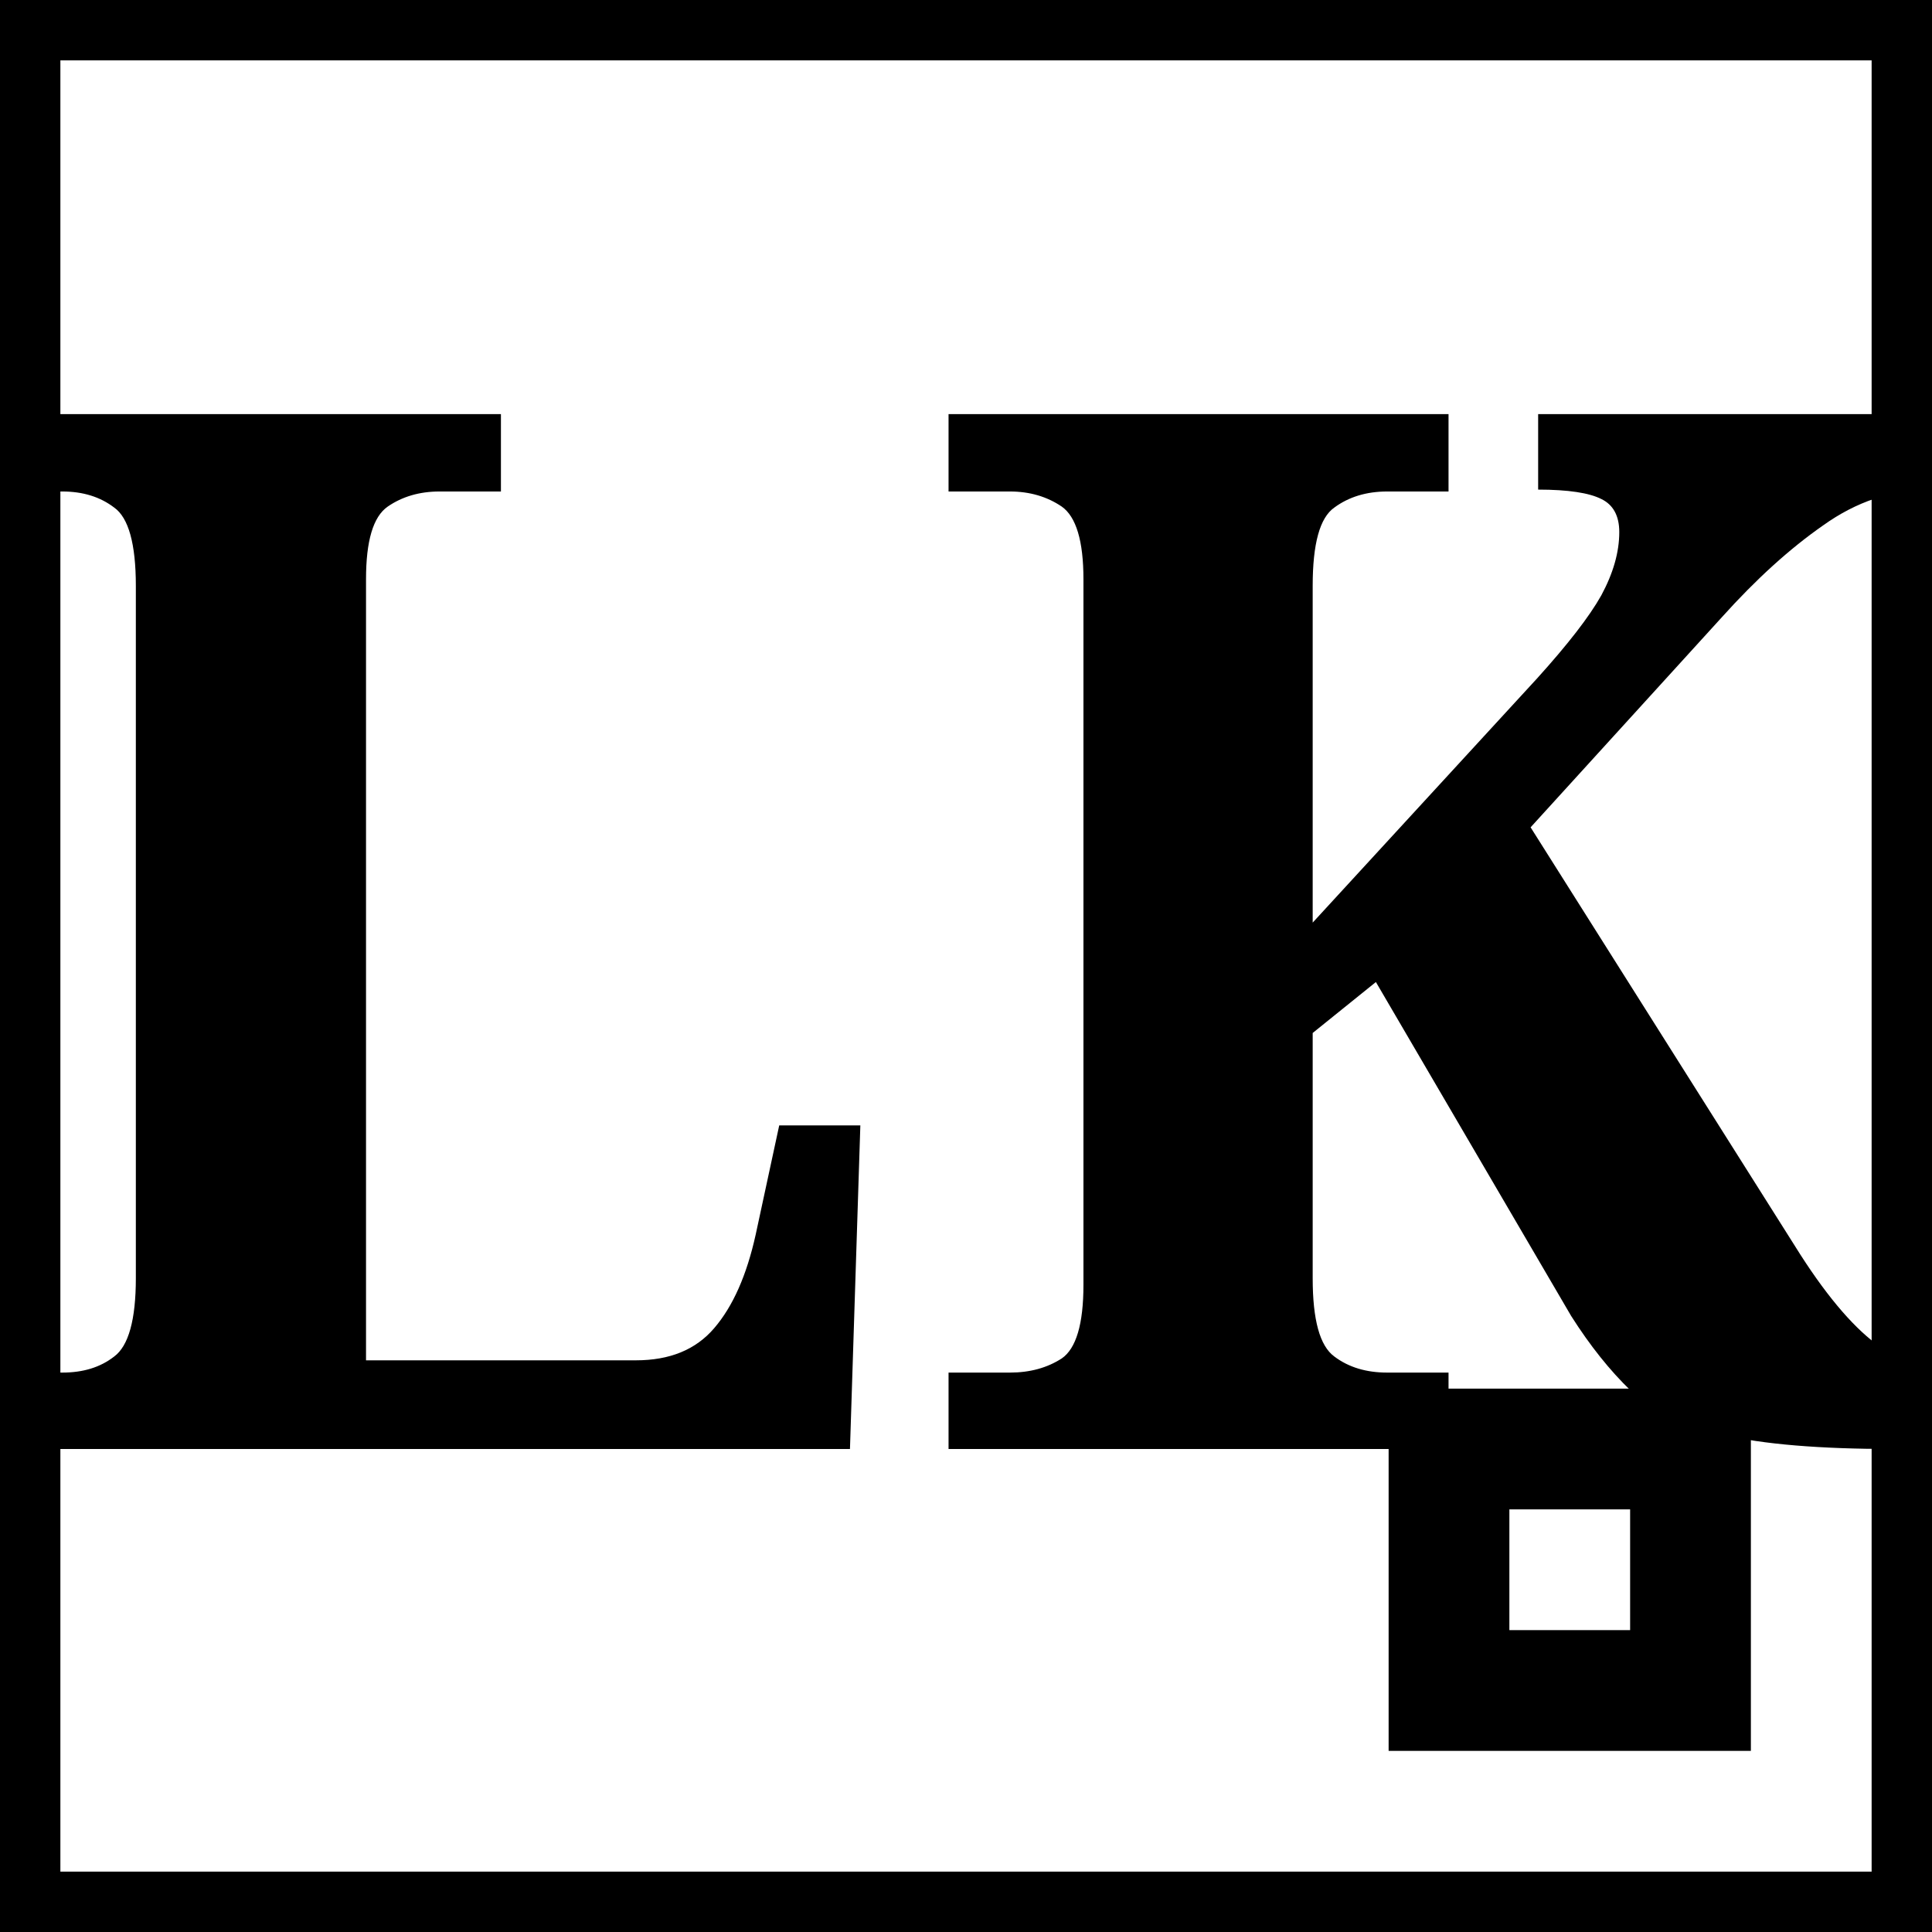
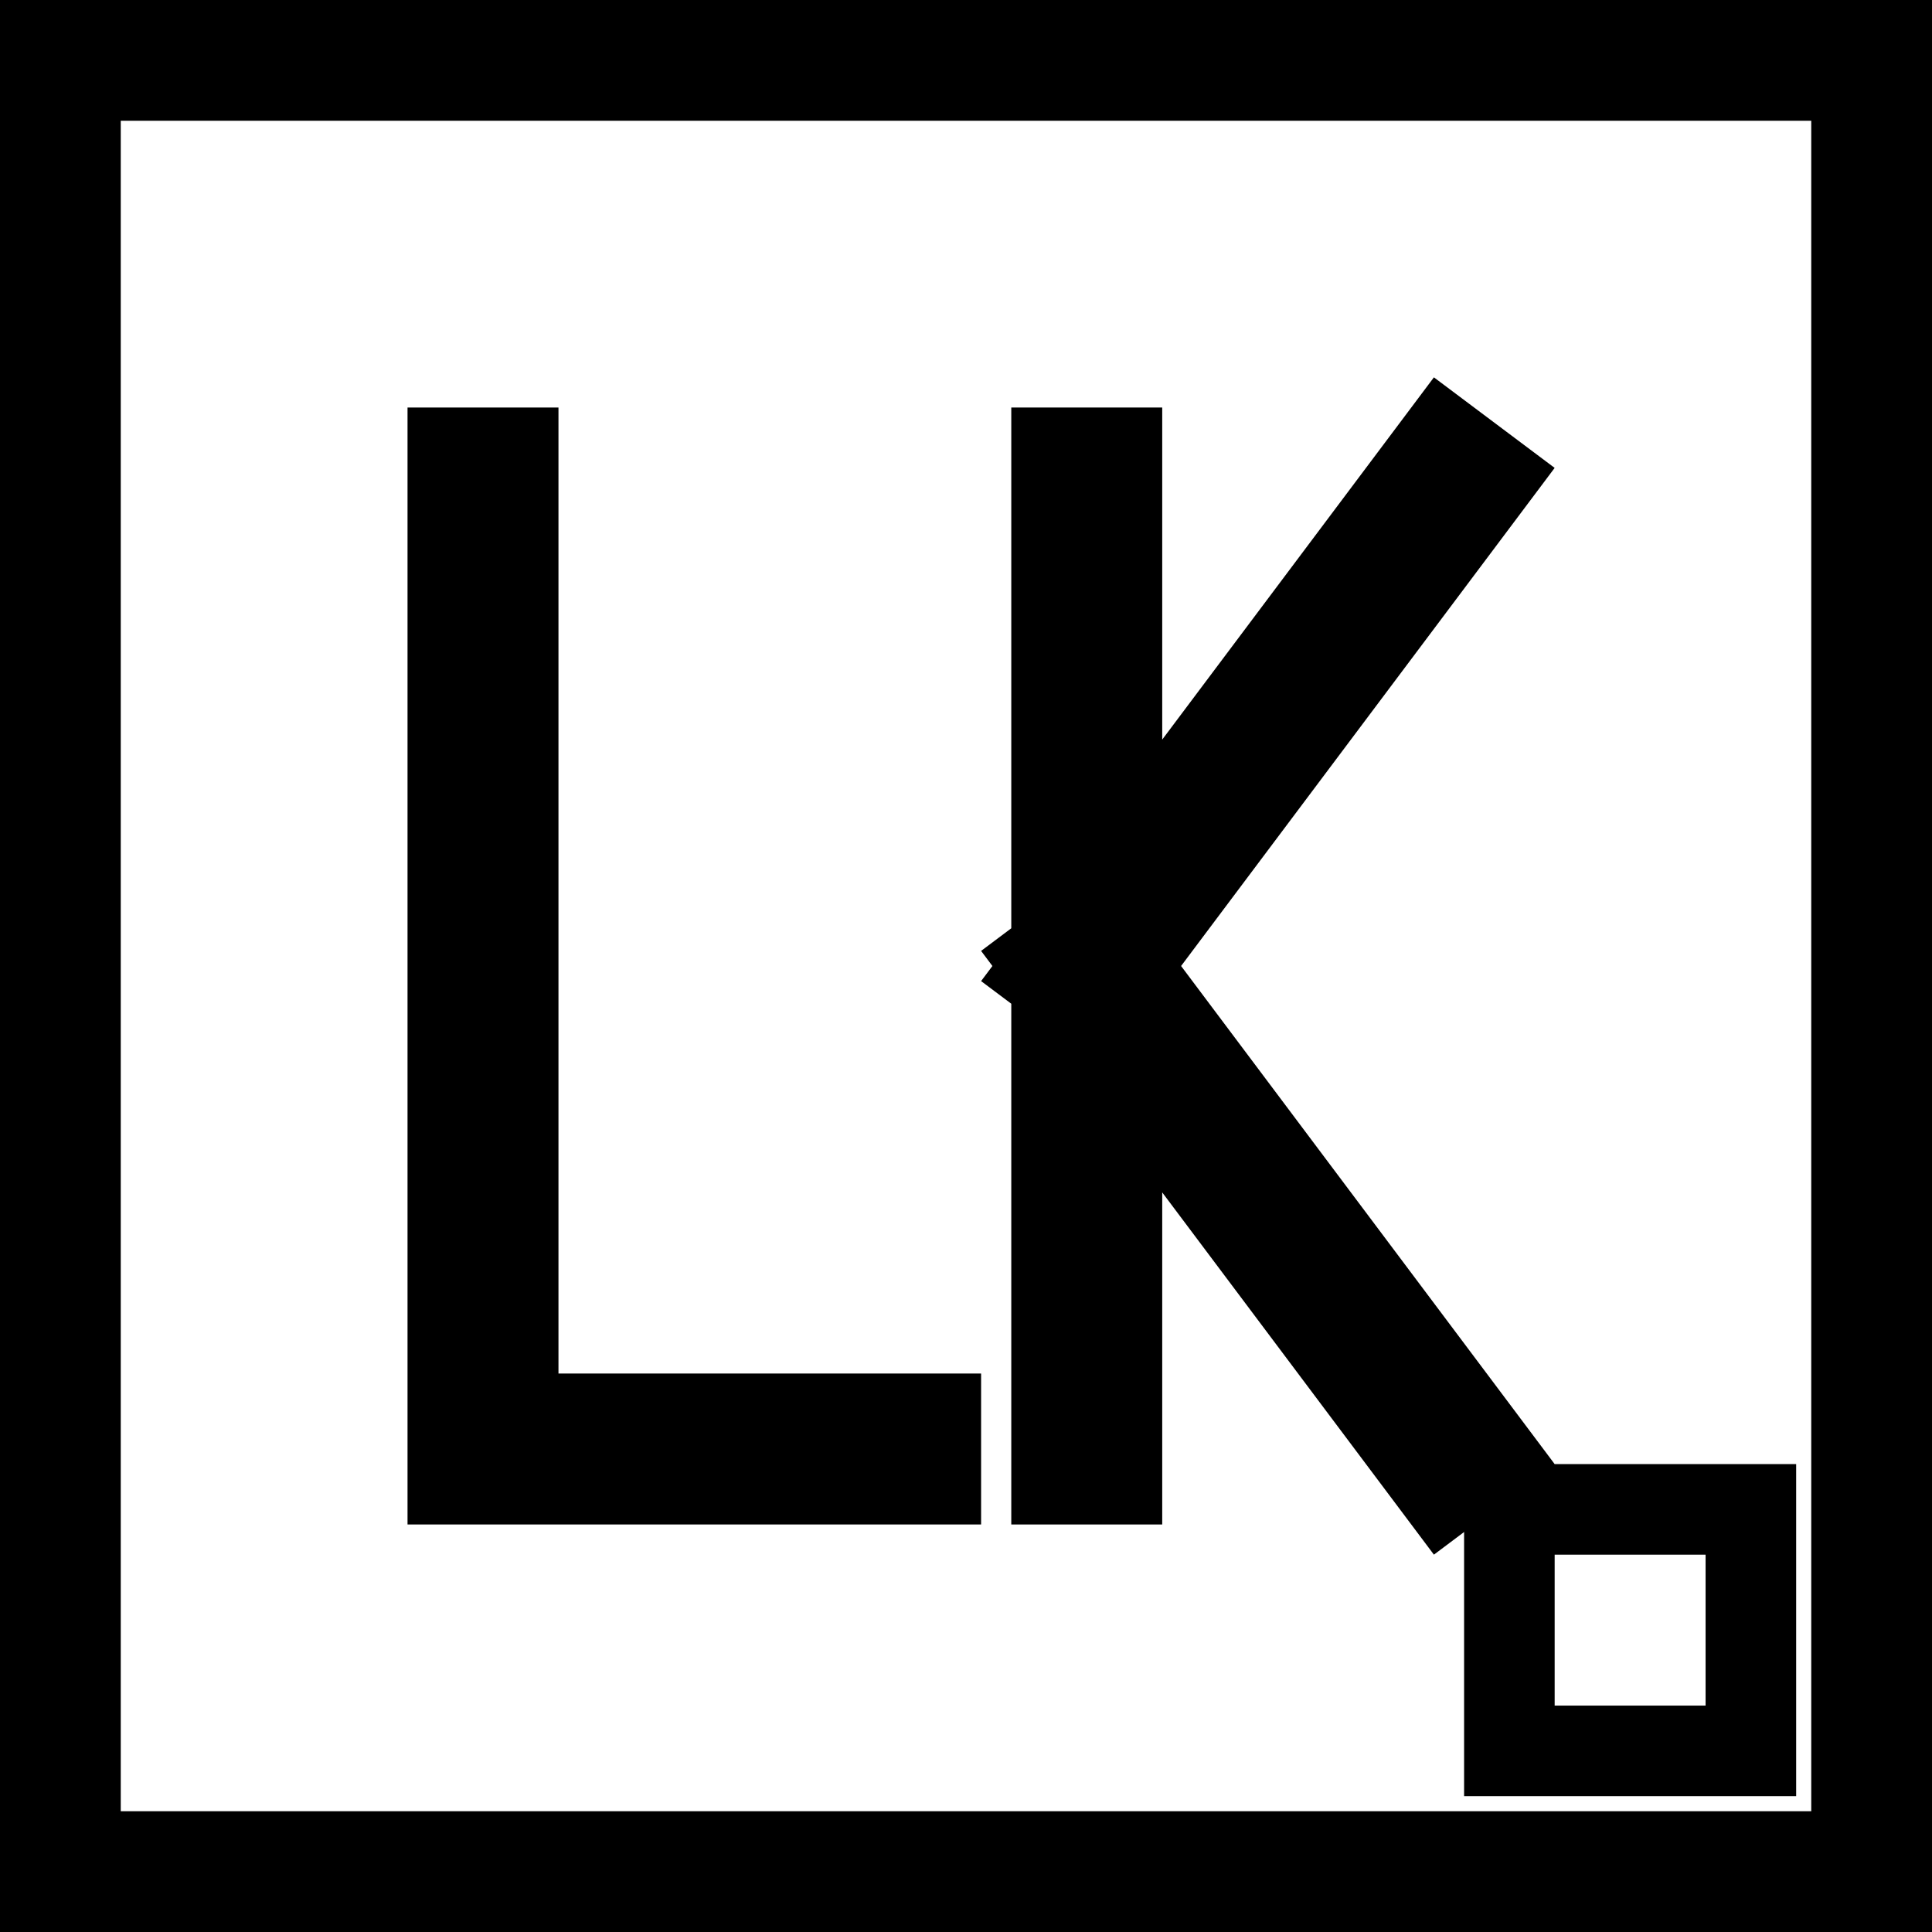
- <svg xmlns="http://www.w3.org/2000/svg" width="32" height="32">
-   <defs>
-     <style>
-       .letter { 
-         font-family: 'Playfair Display', serif; 
-         font-size: 24px; 
-         font-weight: 900;
-       }
-     </style>
-   </defs>
+ <svg xmlns="http://www.w3.org/2000/svg" width="32" height="32" viewBox="0 0 32 32">
  <rect width="32" height="32" fill="#ffffff" />
-   <rect x="0" y="0" width="32" height="32" fill="none" stroke="#000000" stroke-width="2" />
-   <text x="16" y="24" text-anchor="middle" class="letter" fill="#000000">LK</text>
-   <rect x="24" y="24" width="4" height="4" fill="#ffffff" stroke="#000000" stroke-width="2" />
+   <rect x="1" y="1" width="30" height="30" fill="none" stroke="#000000" stroke-width="2" />
+   <path d="M 8 8 L 8 24 L 15 24" stroke="#000000" stroke-width="2.5" fill="none" stroke-linecap="square" />
+   <path d="M 18 8 L 18 24 M 18 16 L 24 8 M 18 16 L 24 24" stroke="#000000" stroke-width="2.5" fill="none" stroke-linecap="square" stroke-linejoin="miter" />
+   <rect x="25" y="25" width="4" height="4" fill="#ffffff" stroke="#000000" stroke-width="1.5" />
</svg>
